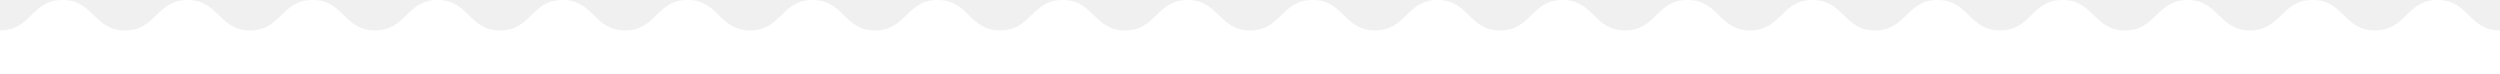
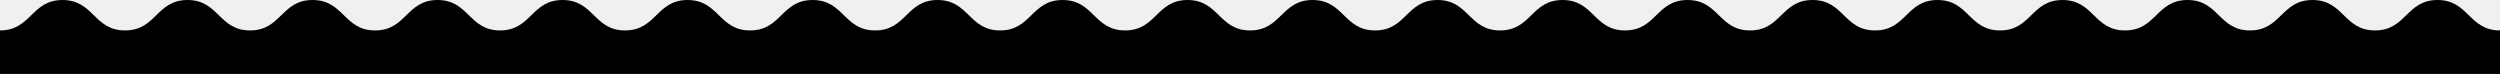
- <svg xmlns="http://www.w3.org/2000/svg" version="1.1" id="Layer_1" x="0px" y="0px" width="1150px" height="34px" viewBox="0 0 1150 34" enable-background="new 0 0 1150 34" xml:space="preserve">
-   <path fill="#FFFFFF" d="M1121.252,0c-14.375,0-14.375,14-28.749,14s-14.374-14-28.748-14s-14.374,14-28.748,14 c-14.375,0-14.375-14-28.75-14c-14.374,0-14.374,14-28.748,14S963.135,0,948.761,0s-14.374,14-28.749,14S905.637,0,891.263,0 s-14.374,14-28.749,14s-14.375-14-28.75-14c-14.371,0-14.371,14-28.743,14c-14.375,0-14.375-14-28.75-14 c-14.372,0-14.372,14-28.744,14c-14.374,0-14.374-14-28.747-14s-14.373,14-28.747,14C675.66,14,675.66,0,661.287,0 c-14.374,0-14.374,14-28.748,14c-14.375,0-14.375-14-28.751-14c-14.374,0-14.374,14-28.748,14S560.666,0,546.292,0 s-14.374,14-28.748,14C503.17,14,503.17,0,488.796,0c-14.375,0-14.375,14-28.75,14C445.67,14,445.67,0,431.293,0 c-14.375,0-14.375,14-28.75,14c-14.375,0-14.375-14-28.751-14c-14.375,0-14.375,14-28.75,14S330.666,0,316.291,0 s-14.375,14-28.751,14c-14.376,0-14.376-14-28.753-14c-14.374,0-14.374,14-28.747,14c-14.375,0-14.375-14-28.75-14 c-14.375,0-14.375,14-28.751,14c-14.377,0-14.377-14-28.754-14c-14.377,0-14.377,14-28.755,14c-14.378,0-14.378-14-28.756-14 S71.896,14,57.518,14C43.139,14,43.139,0,28.759,0S14.38,14,0,14v20h1150V14C1135.626,14,1135.626,0,1121.252,0z" />
+ <svg xmlns="http://www.w3.org/2000/svg" version="1.1" id="Layer_1" x="0px" y="0px" viewBox="0 0 1150 34" enable-background="new 0 0 1150 34" xml:space="preserve">
+   <path d="M1121.252,0c-14.375,0-14.375,14-28.749,14s-14.374-14-28.748-14s-14.374,14-28.748,14 c-14.375,0-14.375-14-28.75-14c-14.374,0-14.374,14-28.748,14S963.135,0,948.761,0s-14.374,14-28.749,14S905.637,0,891.263,0 s-14.374,14-28.749,14s-14.375-14-28.75-14c-14.371,0-14.371,14-28.743,14c-14.375,0-14.375-14-28.75-14 c-14.372,0-14.372,14-28.744,14c-14.374,0-14.374-14-28.747-14s-14.373,14-28.747,14C675.66,14,675.66,0,661.287,0 c-14.374,0-14.374,14-28.748,14c-14.375,0-14.375-14-28.751-14c-14.374,0-14.374,14-28.748,14S560.666,0,546.292,0 s-14.374,14-28.748,14C503.17,14,503.17,0,488.796,0c-14.375,0-14.375,14-28.75,14C445.67,14,445.67,0,431.293,0 c-14.375,0-14.375,14-28.75,14c-14.375,0-14.375-14-28.751-14c-14.375,0-14.375,14-28.75,14S330.666,0,316.291,0 s-14.375,14-28.751,14c-14.376,0-14.376-14-28.753-14c-14.374,0-14.374,14-28.747,14c-14.375,0-14.375-14-28.75-14 c-14.375,0-14.375,14-28.751,14c-14.377,0-14.377-14-28.754-14c-14.377,0-14.377,14-28.755,14c-14.378,0-14.378-14-28.756-14 S71.896,14,57.518,14C43.139,14,43.139,0,28.759,0S14.38,14,0,14v20h1150V14C1135.626,14,1135.626,0,1121.252,0z" />
</svg>
